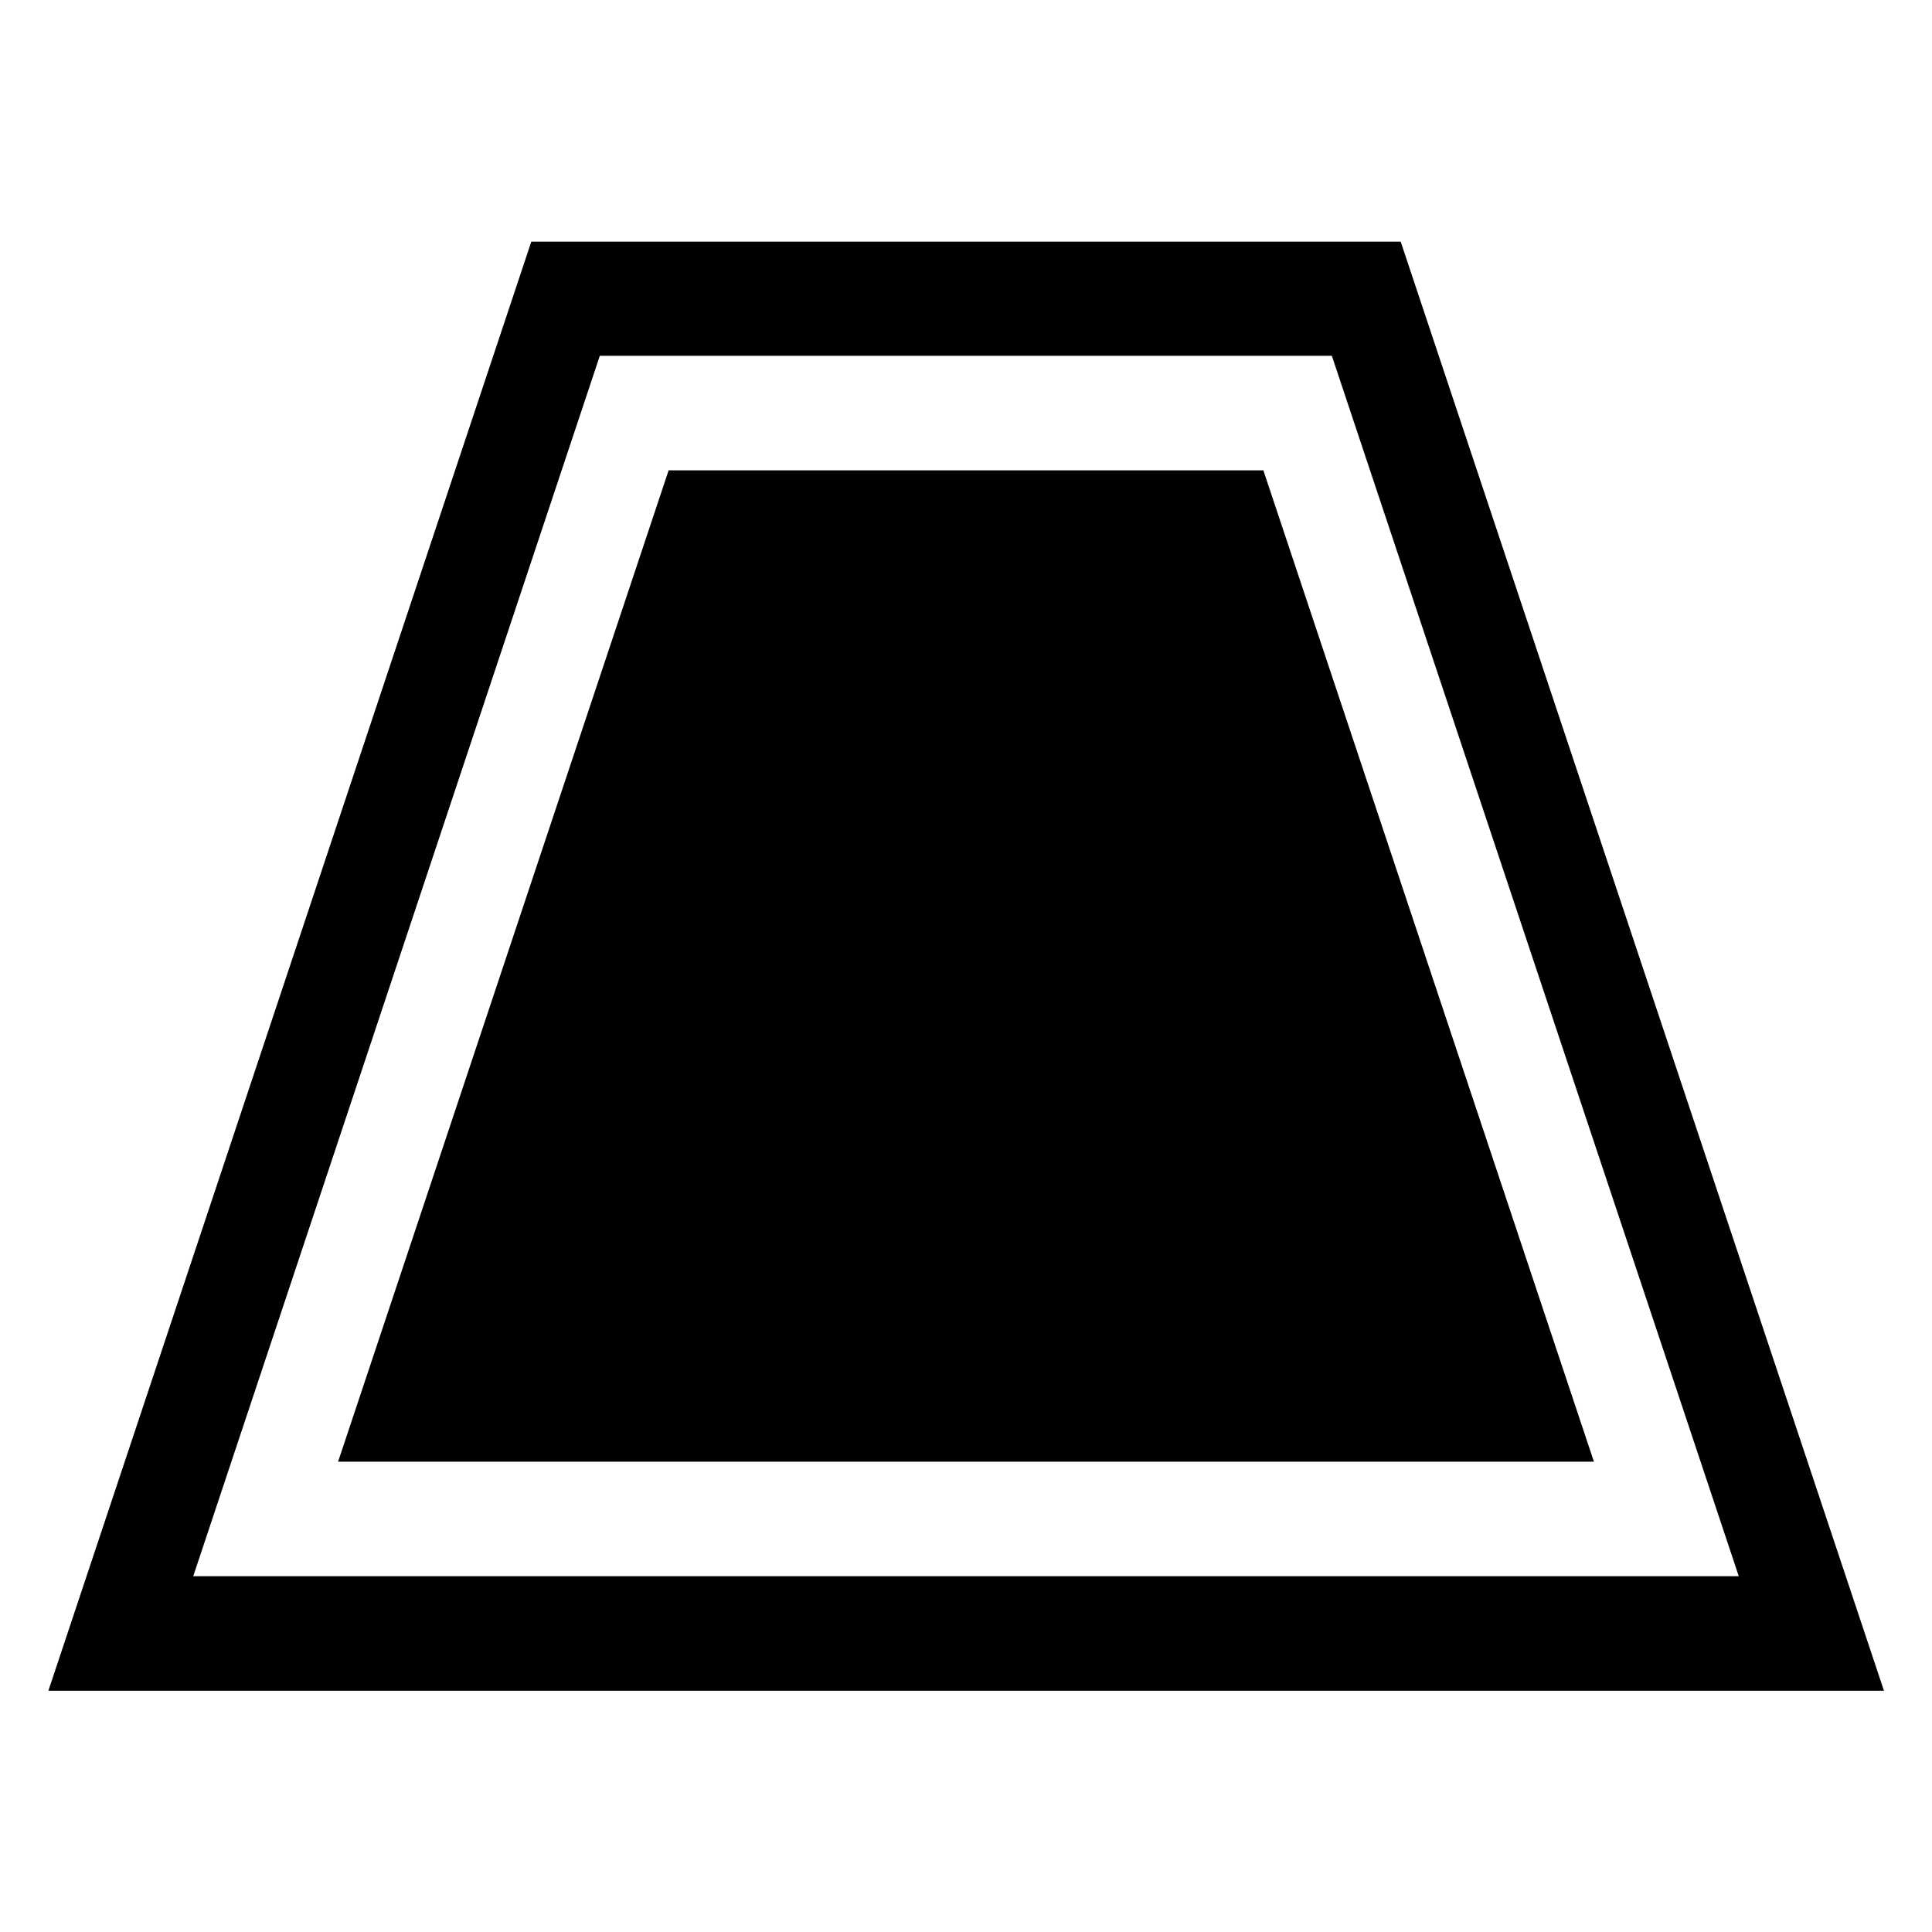
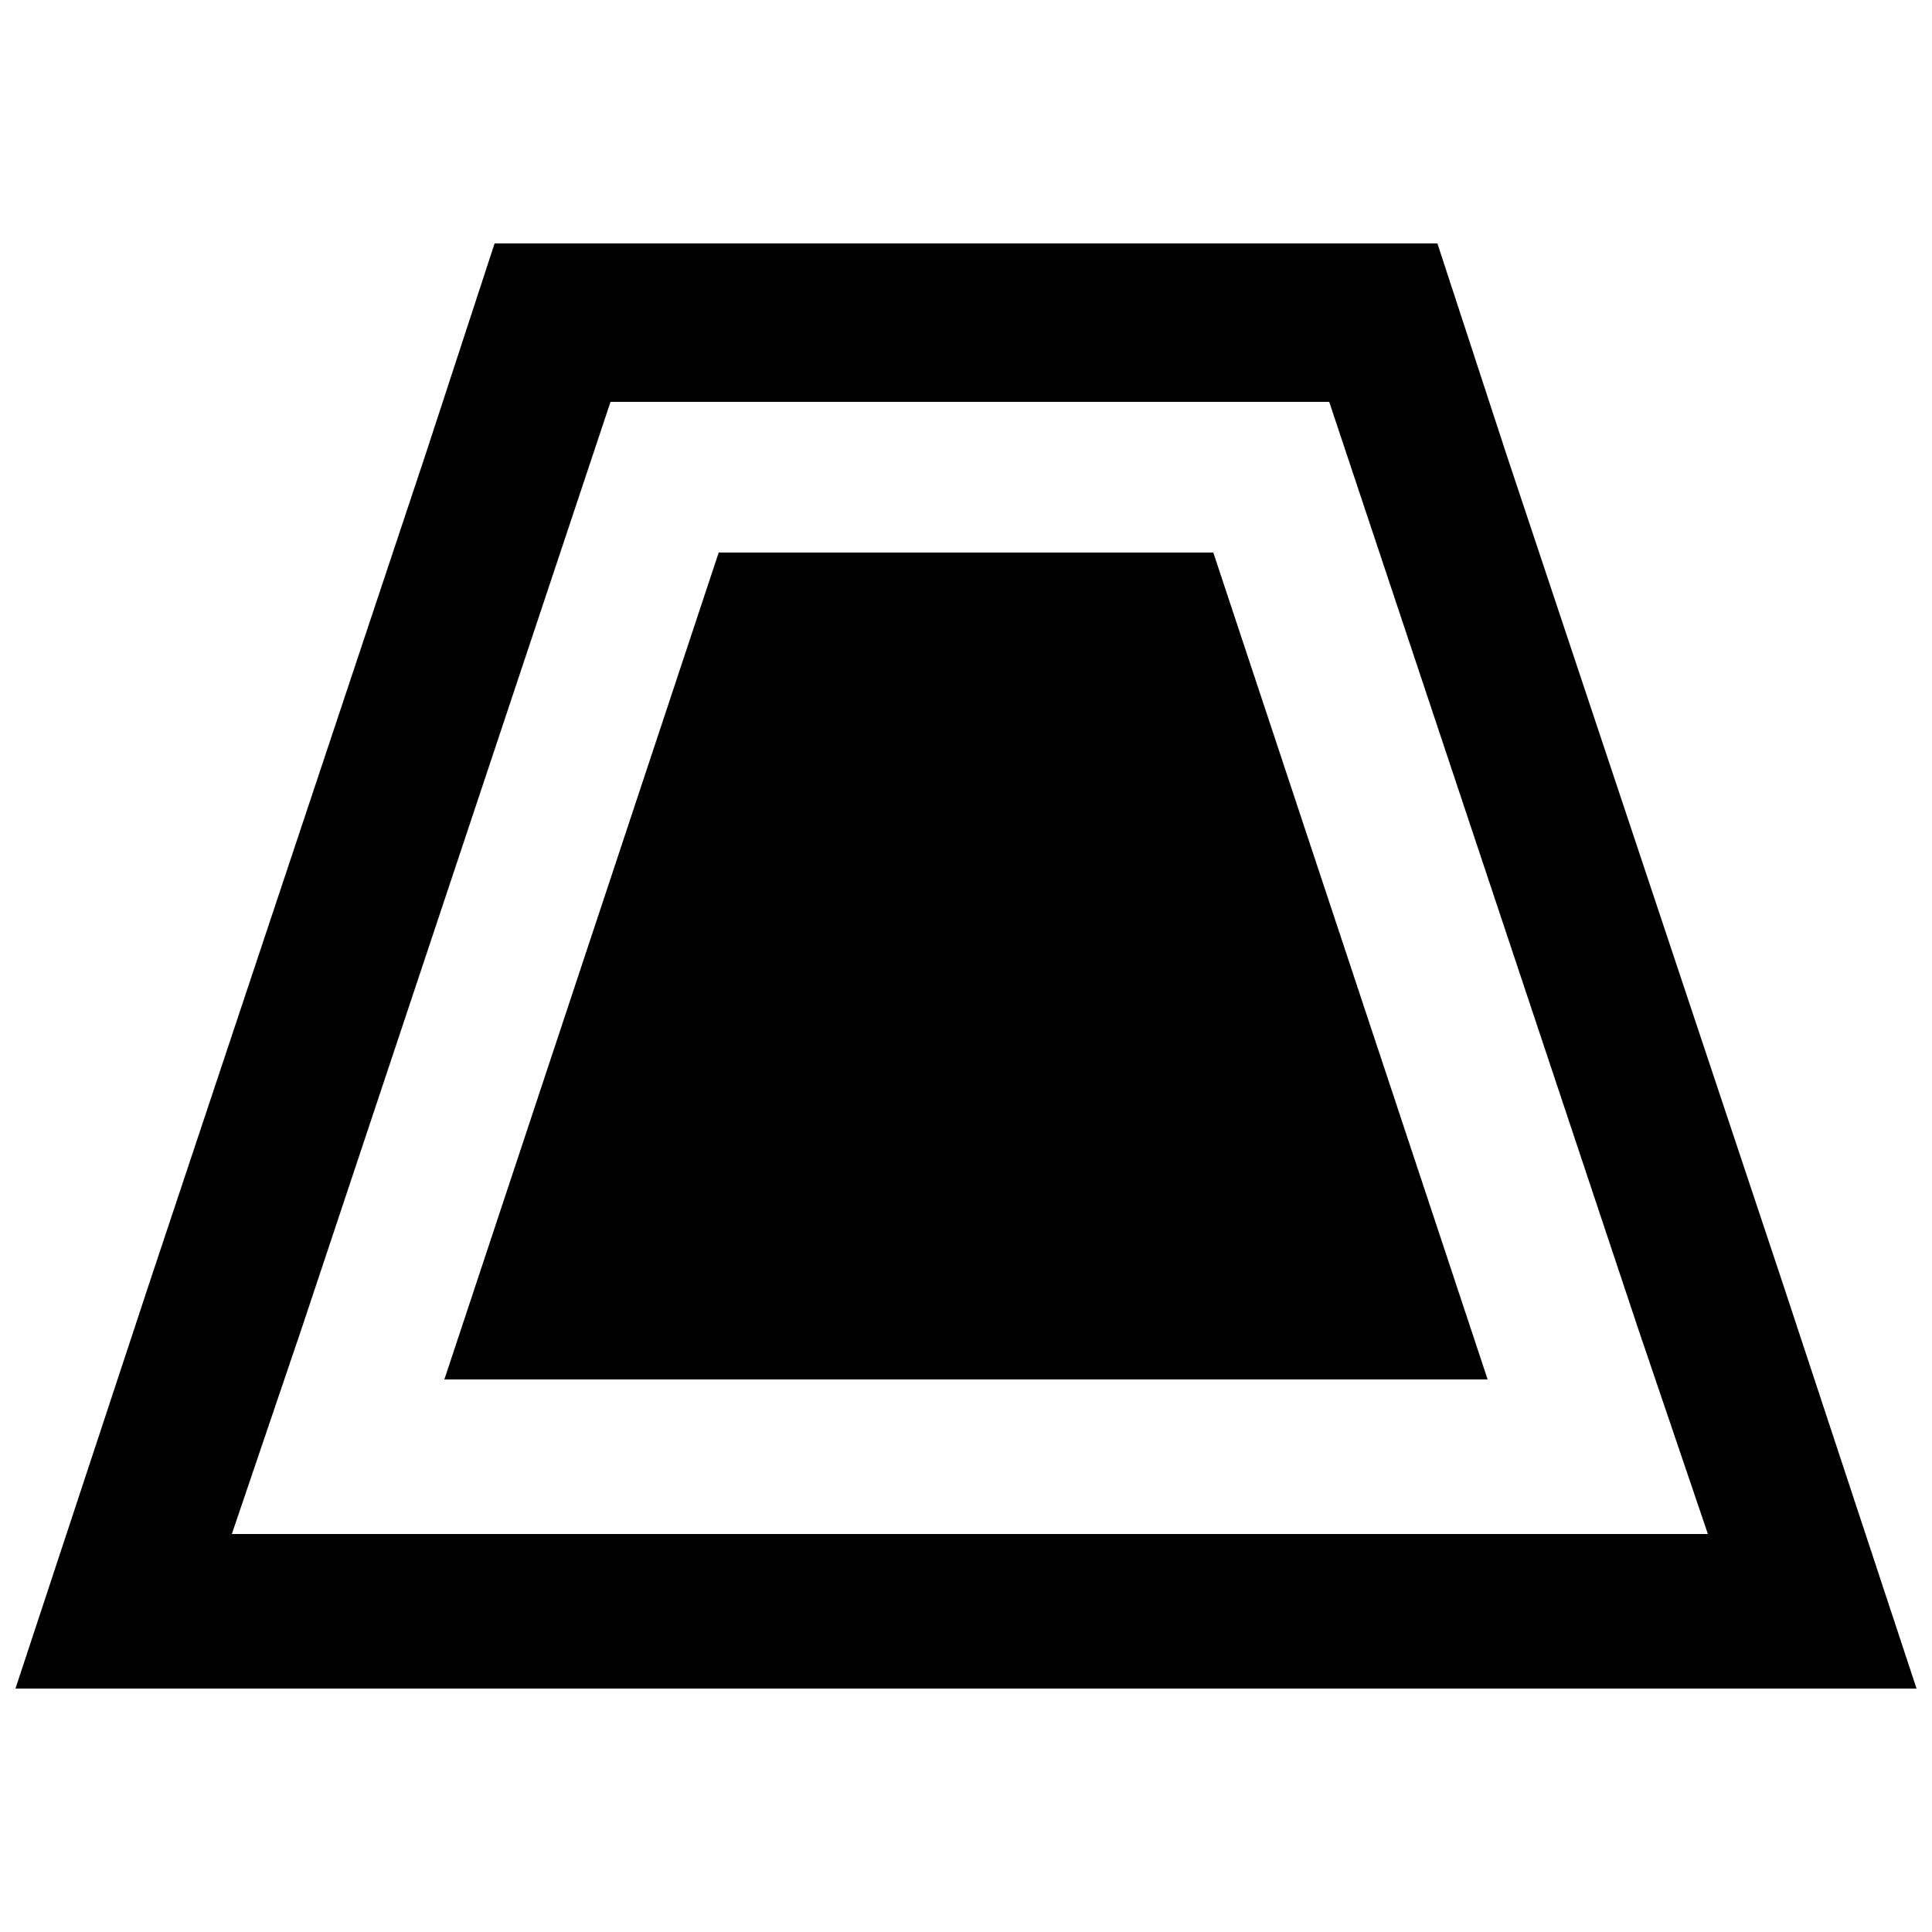
- <svg xmlns="http://www.w3.org/2000/svg" version="1.1" id="round" x="0px" y="0px" viewBox="0 0 56.69 56.69" style="enable-background:new 0 0 56.69 56.69;" xml:space="preserve">
-   <path d="M41.1,7.09H15.59L1.42,49.61h53.86L41.1,7.09z M17.6,10.44h21.48l11.94,35.81H5.67L17.6,10.44z" />
-   <polygon points="46.77,42.89 9.92,42.89 19.62,13.8 37.07,13.8 " />
+ <svg xmlns="http://www.w3.org/2000/svg" version="1.1" id="round" x="0px" y="0px" viewBox="0 0 50 50" style="enable-background:new 0 0 50 50;" xml:space="preserve">
+   <path d="M46.1,33.1L39,11.8l-1.8-5.5h-5.8H18.6h-5.8L11,11.8L3.9,33.1L0.4,43.7h11.1h27h11.1L46.1,33.1z M38.5,39.7h-27H6l1.8-5.3  l7.1-21.3l0.9-2.7h2.9h12.8h2.9l0.9,2.7l7.1,21.3l1.8,5.3H38.5z" />
+   <polygon points="38.5,35.7 31.4,14.3 18.6,14.3 11.5,35.7 " />
</svg>
